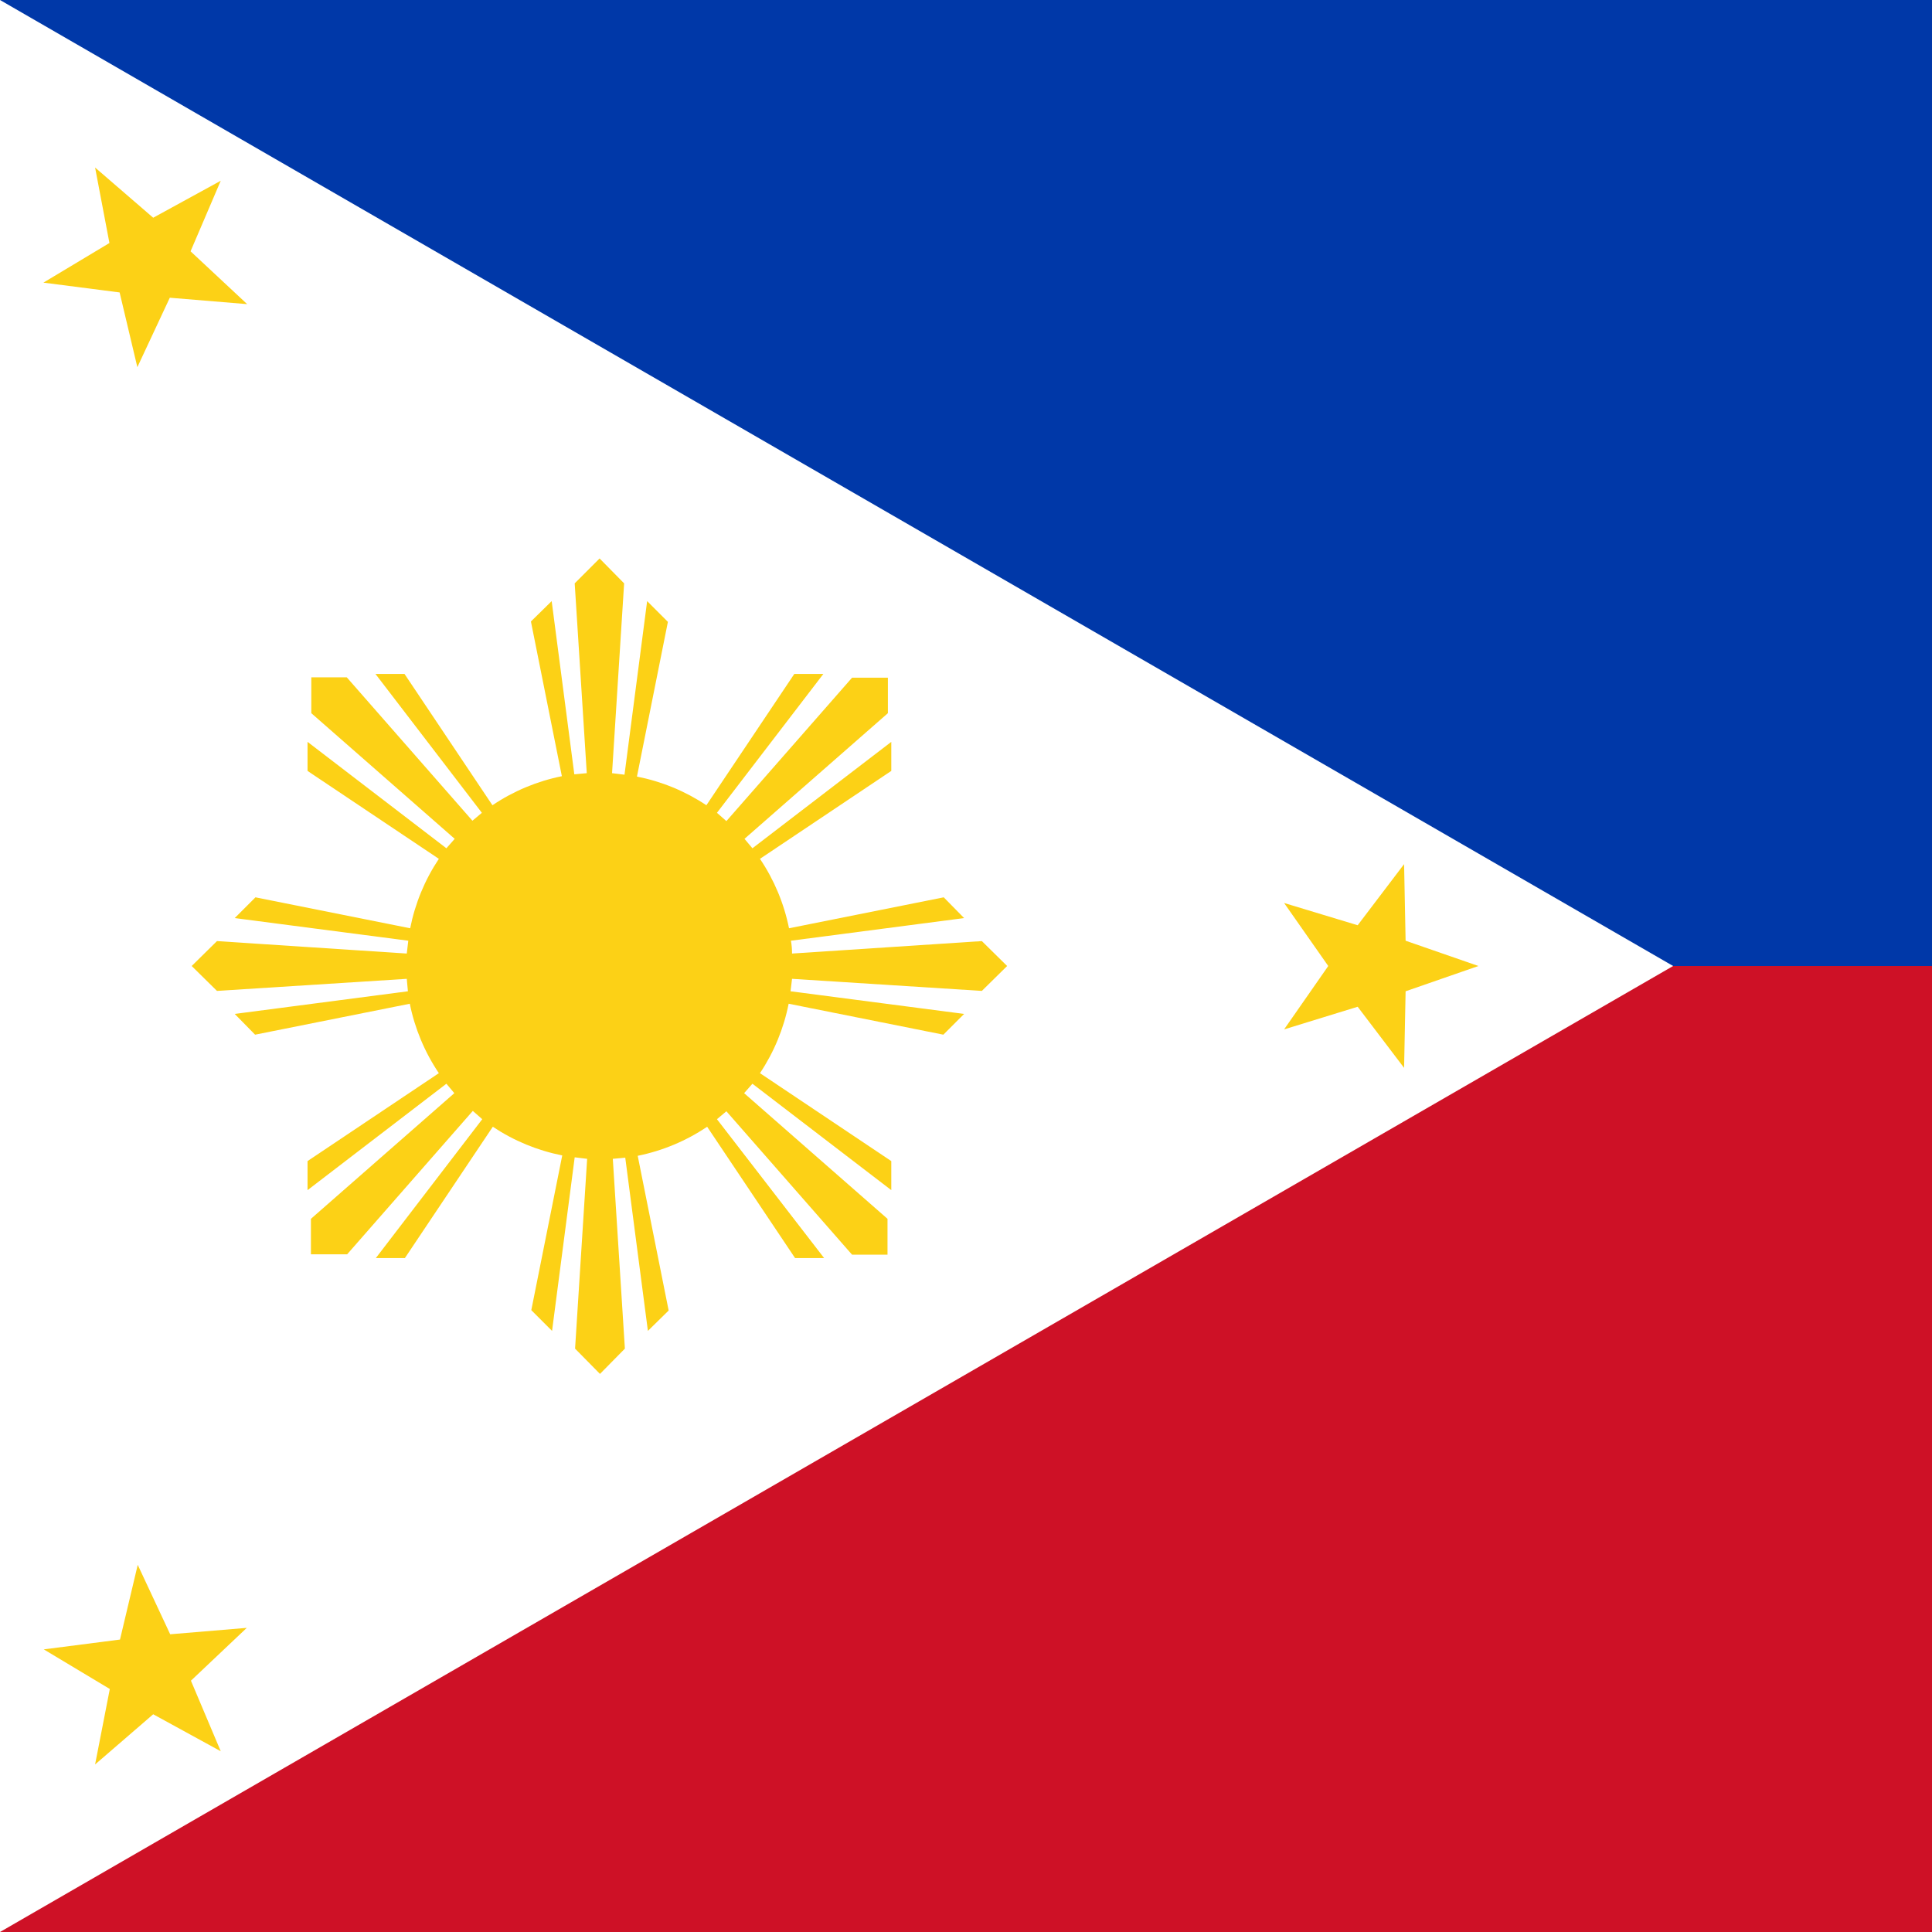
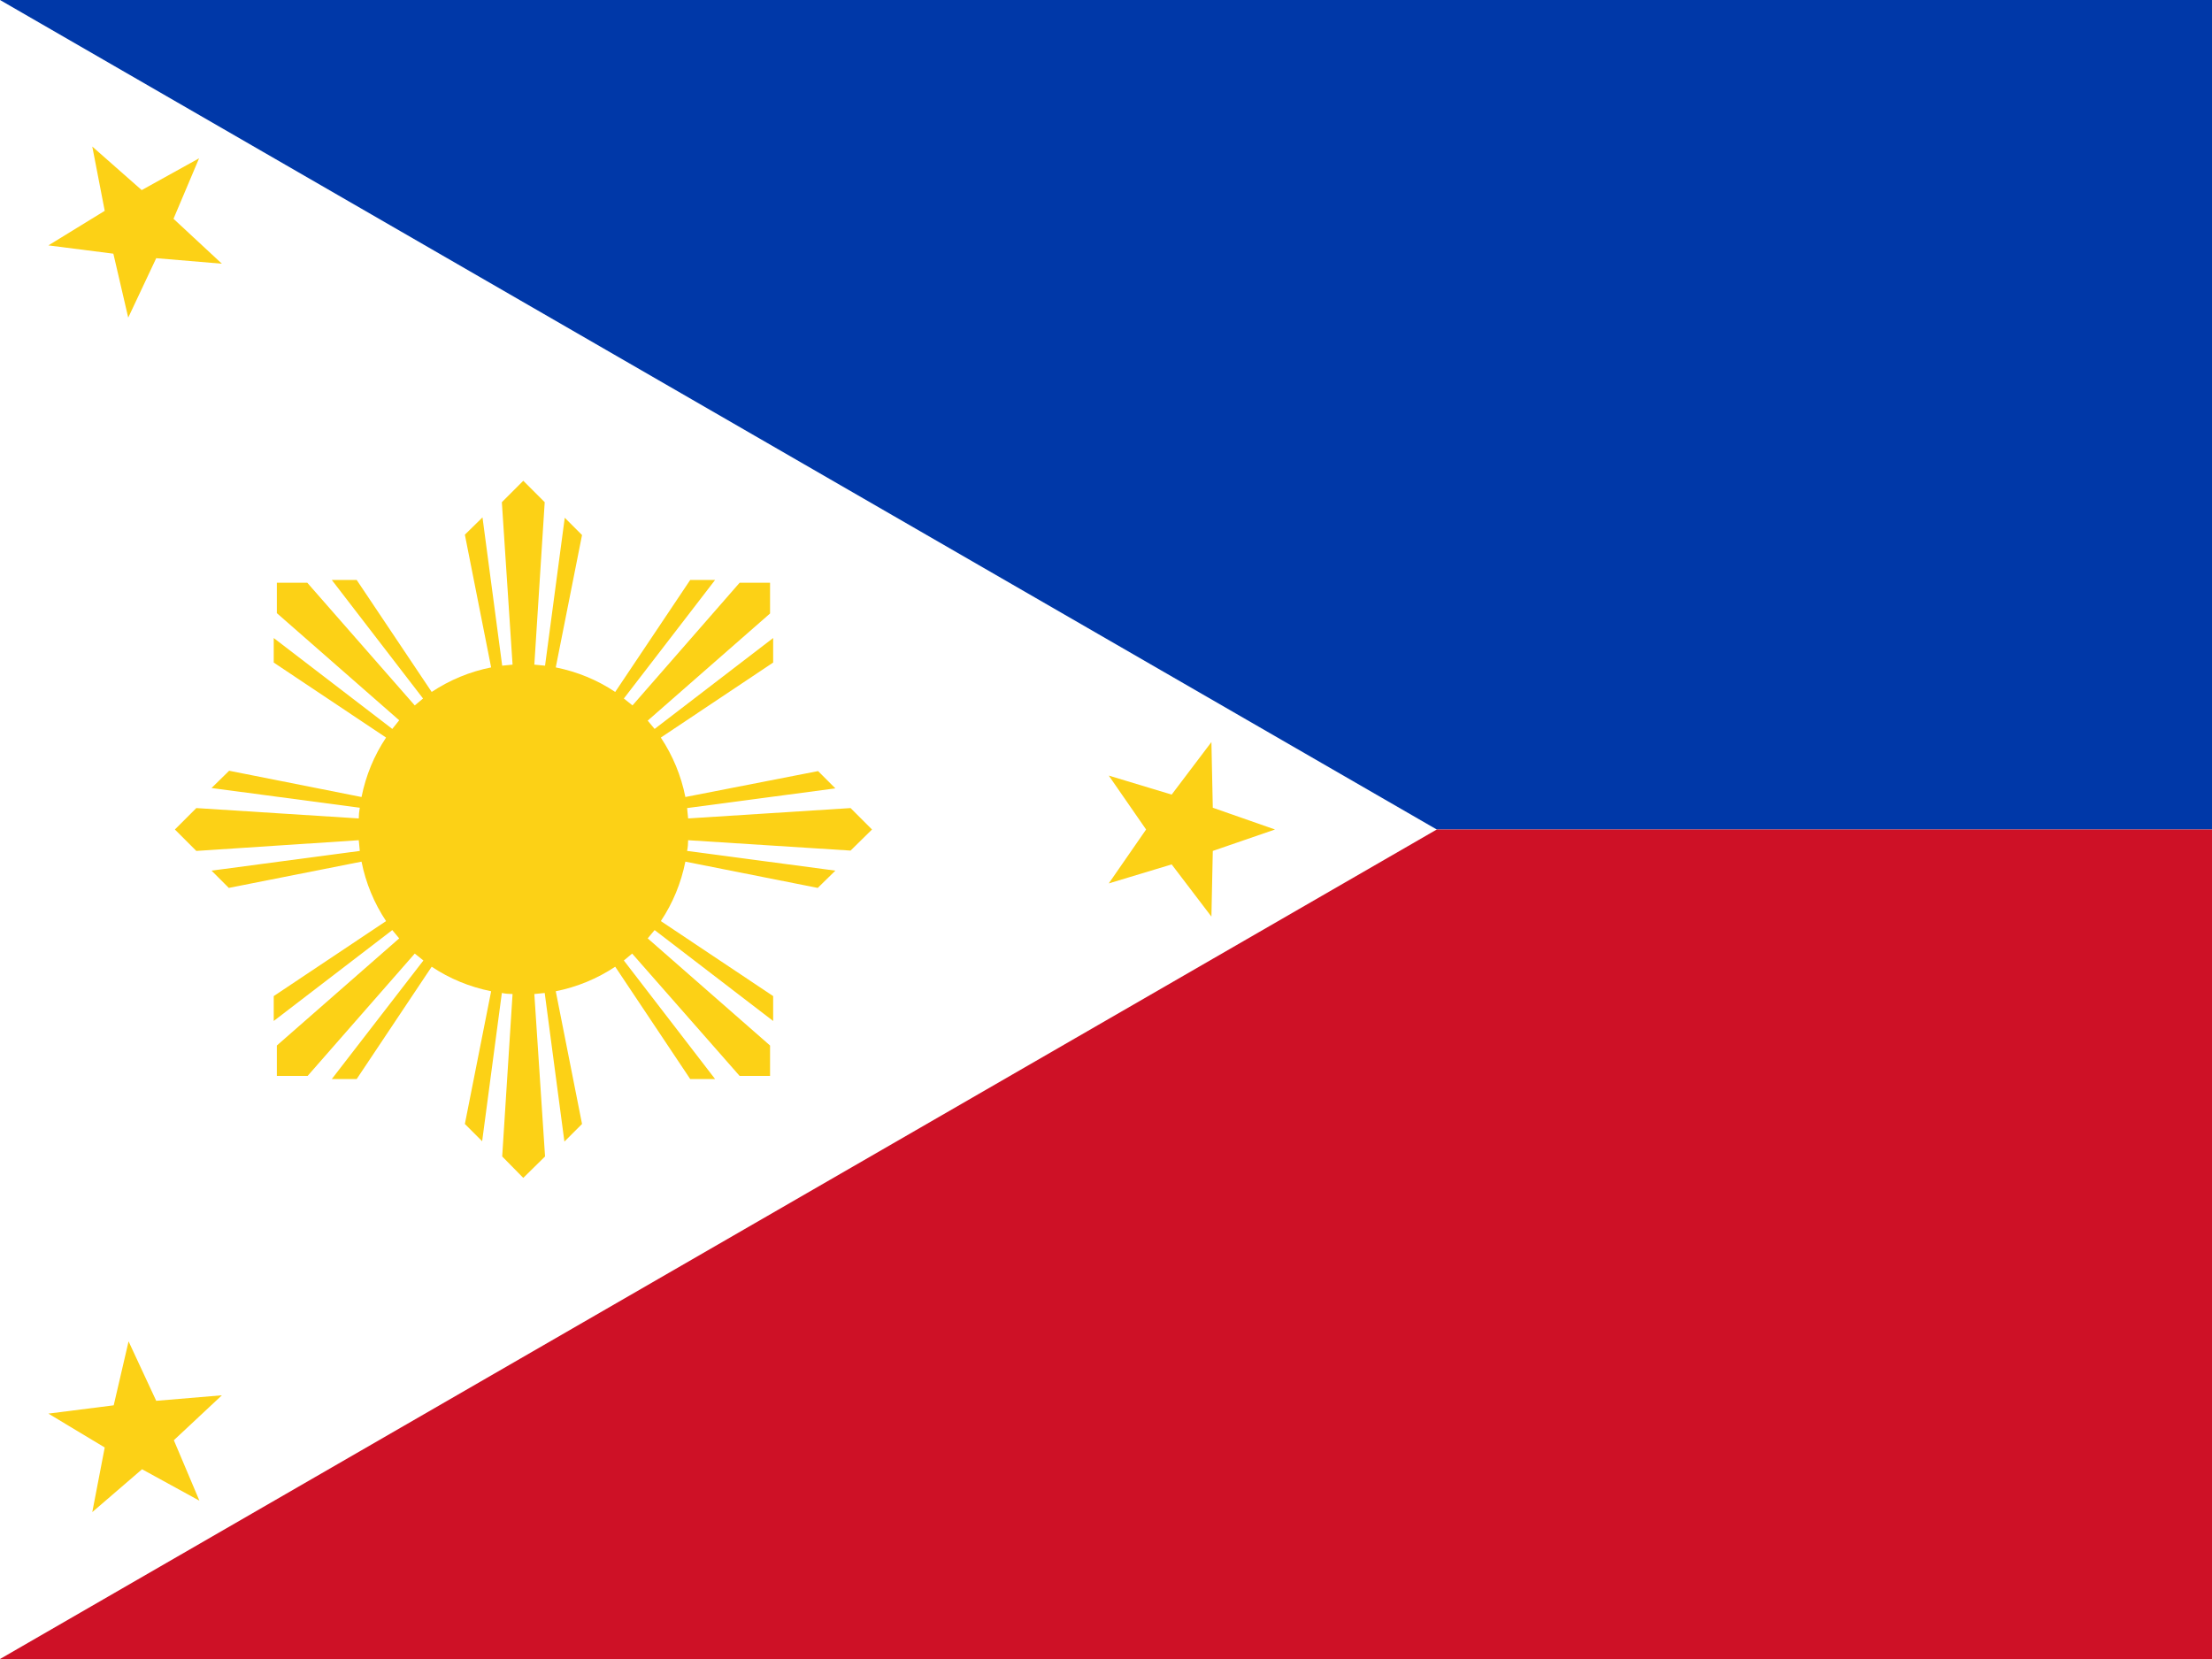
- <svg xmlns="http://www.w3.org/2000/svg" id="flag-icons-ph" viewBox="0 0 512 512">
-   <path fill="#0038a8" d="M0 0h512v256H0z" />
-   <path fill="#ce1126" d="M0 256h512v256H0z" />
-   <path fill="#fff" d="M443.4 256 0 512V0" />
-   <path fill="#fcd116" d="m25.2 44.4 15.4 13.3 17.9-9.8-8 18.7 15 14L45 78.9l-8.6 18.4-4.7-19.8-20.2-2.6L29 64.4zM372.1 229l.4 20.3 19.3 6.7-19.3 6.7-.4 20.3-12.3-16.2-19.5 6L352 256l-11.7-16.7 19.5 5.9zM36.5 414.7l8.6 18.4 20.3-1.7-14.8 14 7.9 18.7-17.9-9.8-15.4 13.3 3.9-20-17.5-10.5 20.2-2.6zM158.9 148l-6.6 6.6 3.2 50.3-3.3.3-6-45.9-5.5 5.4 8.2 41a51 51 0 0 0-18.4 7.7l-23.3-34.8h-7.7l28.2 36.8-2.5 2.1-33.3-38h-9.4v9.5l38 33.3-2.2 2.5-36.8-28.2v7.7l34.8 23.3a51 51 0 0 0-7.6 18.4l-41-8.2-5.5 5.5 46 6-.4 3.4-50.3-3.3-6.7 6.6 6.7 6.6 50.3-3.2.3 3.3-45.9 6 5.4 5.5 41-8.2a51 51 0 0 0 7.7 18.4l-34.8 23.3v7.7l36.8-28.2 2.1 2.5-38 33.3v9.4H92l33.3-38 2.5 2.2-28.2 36.8h7.7l23.3-34.8a51 51 0 0 0 18.4 7.6l-8.2 41 5.5 5.5 6-46 3.3.4-3.2 50.3 6.6 6.7 6.6-6.7-3.2-50.3 3.3-.3 6 45.9 5.5-5.4-8.2-41a51 51 0 0 0 18.4-7.7l23.3 34.8h7.7L190 296.6l2.5-2.1 33.3 38h9.4V323l-38-33.3 2.2-2.5 36.8 28.2v-7.7l-34.8-23.3A51 51 0 0 0 209 266l41 8.2 5.5-5.5-46-6 .4-3.3 50.3 3.2 6.7-6.6-6.7-6.6-50.3 3.3q0-1.8-.3-3.4l45.9-6-5.4-5.5-41 8.2a51 51 0 0 0-7.7-18.4l34.8-23.3v-7.7l-36.8 28.2-2.1-2.5 38-33.3v-9.4h-9.5l-33.3 38-2.5-2.2 28.2-36.8h-7.7l-23.3 34.8a51 51 0 0 0-18.4-7.6l8.2-41-5.5-5.5-6 46-3.3-.4 3.2-50.3z" />
+ <svg xmlns="http://www.w3.org/2000/svg" id="flag-icons-ph" viewBox="0 0 640 480">
+   <path fill="#0038a8" d="M0 0h640v240H0z" />
+   <path fill="#ce1126" d="M0 240h640v240H0z" />
+   <path fill="#fff" d="M415.7 240 0 480V0" />
+   <path fill="#fcd116" d="M26.7 42.4 41 55l16.6-9.2-7.4 17.5 14 13-19-1.6-8.1 17.2-4.3-18.5L14 71l16.3-10zm323.8 172.3.4 19 18 6.3-18 6.2-.4 19-11.5-15.1-18.2 5.5 10.8-15.6-10.8-15.6 18.2 5.5zM37.2 388.1l8 17.2 19-1.6-13.9 13 7.4 17.5-16.6-9.1-14.4 12.4 3.6-18.7L14 409l18.9-2.4zm114.2-249-6.2 6.2 3.1 47-3 .3-5.7-42.9-5.1 5 7.6 38.4a48 48 0 0 0-17.2 7.1l-21.7-32.4H96l26.4 34.3-2.4 2-31.1-35.5h-8.8v8.8l35.4 31-2 2.5-34.3-26.3v7.1l32.5 21.7q-5.2 7.8-7.1 17.2L66.3 223l-5.1 5 42.9 5.7q-.3 1.6-.3 3.1l-47-3-6.2 6.2 6.2 6.2 47-3.1.3 3.1-42.9 5.7 5 5 38.4-7.6a48 48 0 0 0 7.1 17.2l-32.5 21.7v7.2l34.3-26.3 2 2.4-35.4 31v8.8H89l31-35.4 2.5 2L96 312.2h7.2l21.7-32.5q7.8 5.2 17.2 7.1l-7.6 38.4 5 5 5.7-42.9q1.5.3 3.1.3l-3 47 6.1 6.2 6.3-6.2-3.1-47 3-.3 5.7 43 5.1-5.1-7.6-38.4a48 48 0 0 0 17.2-7.1l21.7 32.5h7.2l-26.4-34.3 2.4-2 31.1 35.4h8.8v-8.8l-35.4-31 2-2.4 34.3 26.3v-7.2l-32.5-21.7q5.2-7.8 7.1-17.2l38.3 7.6 5.1-5-42.9-5.7q.3-1.5.3-3.1l47 3 6.2-6.1-6.2-6.2-47 3-.3-3 42.9-5.7-5-5-38.4 7.5a48 48 0 0 0-7.1-17.2l32.5-21.7v-7.1l-34.3 26.3-2-2.4 35.4-31v-8.9H214l-31 35.5-2.5-2 26.4-34.3h-7.2L178 200.2q-7.8-5.2-17.2-7.1l7.6-38.3-5-5-5.7 42.8-3.1-.3 3-47z" />
</svg>
